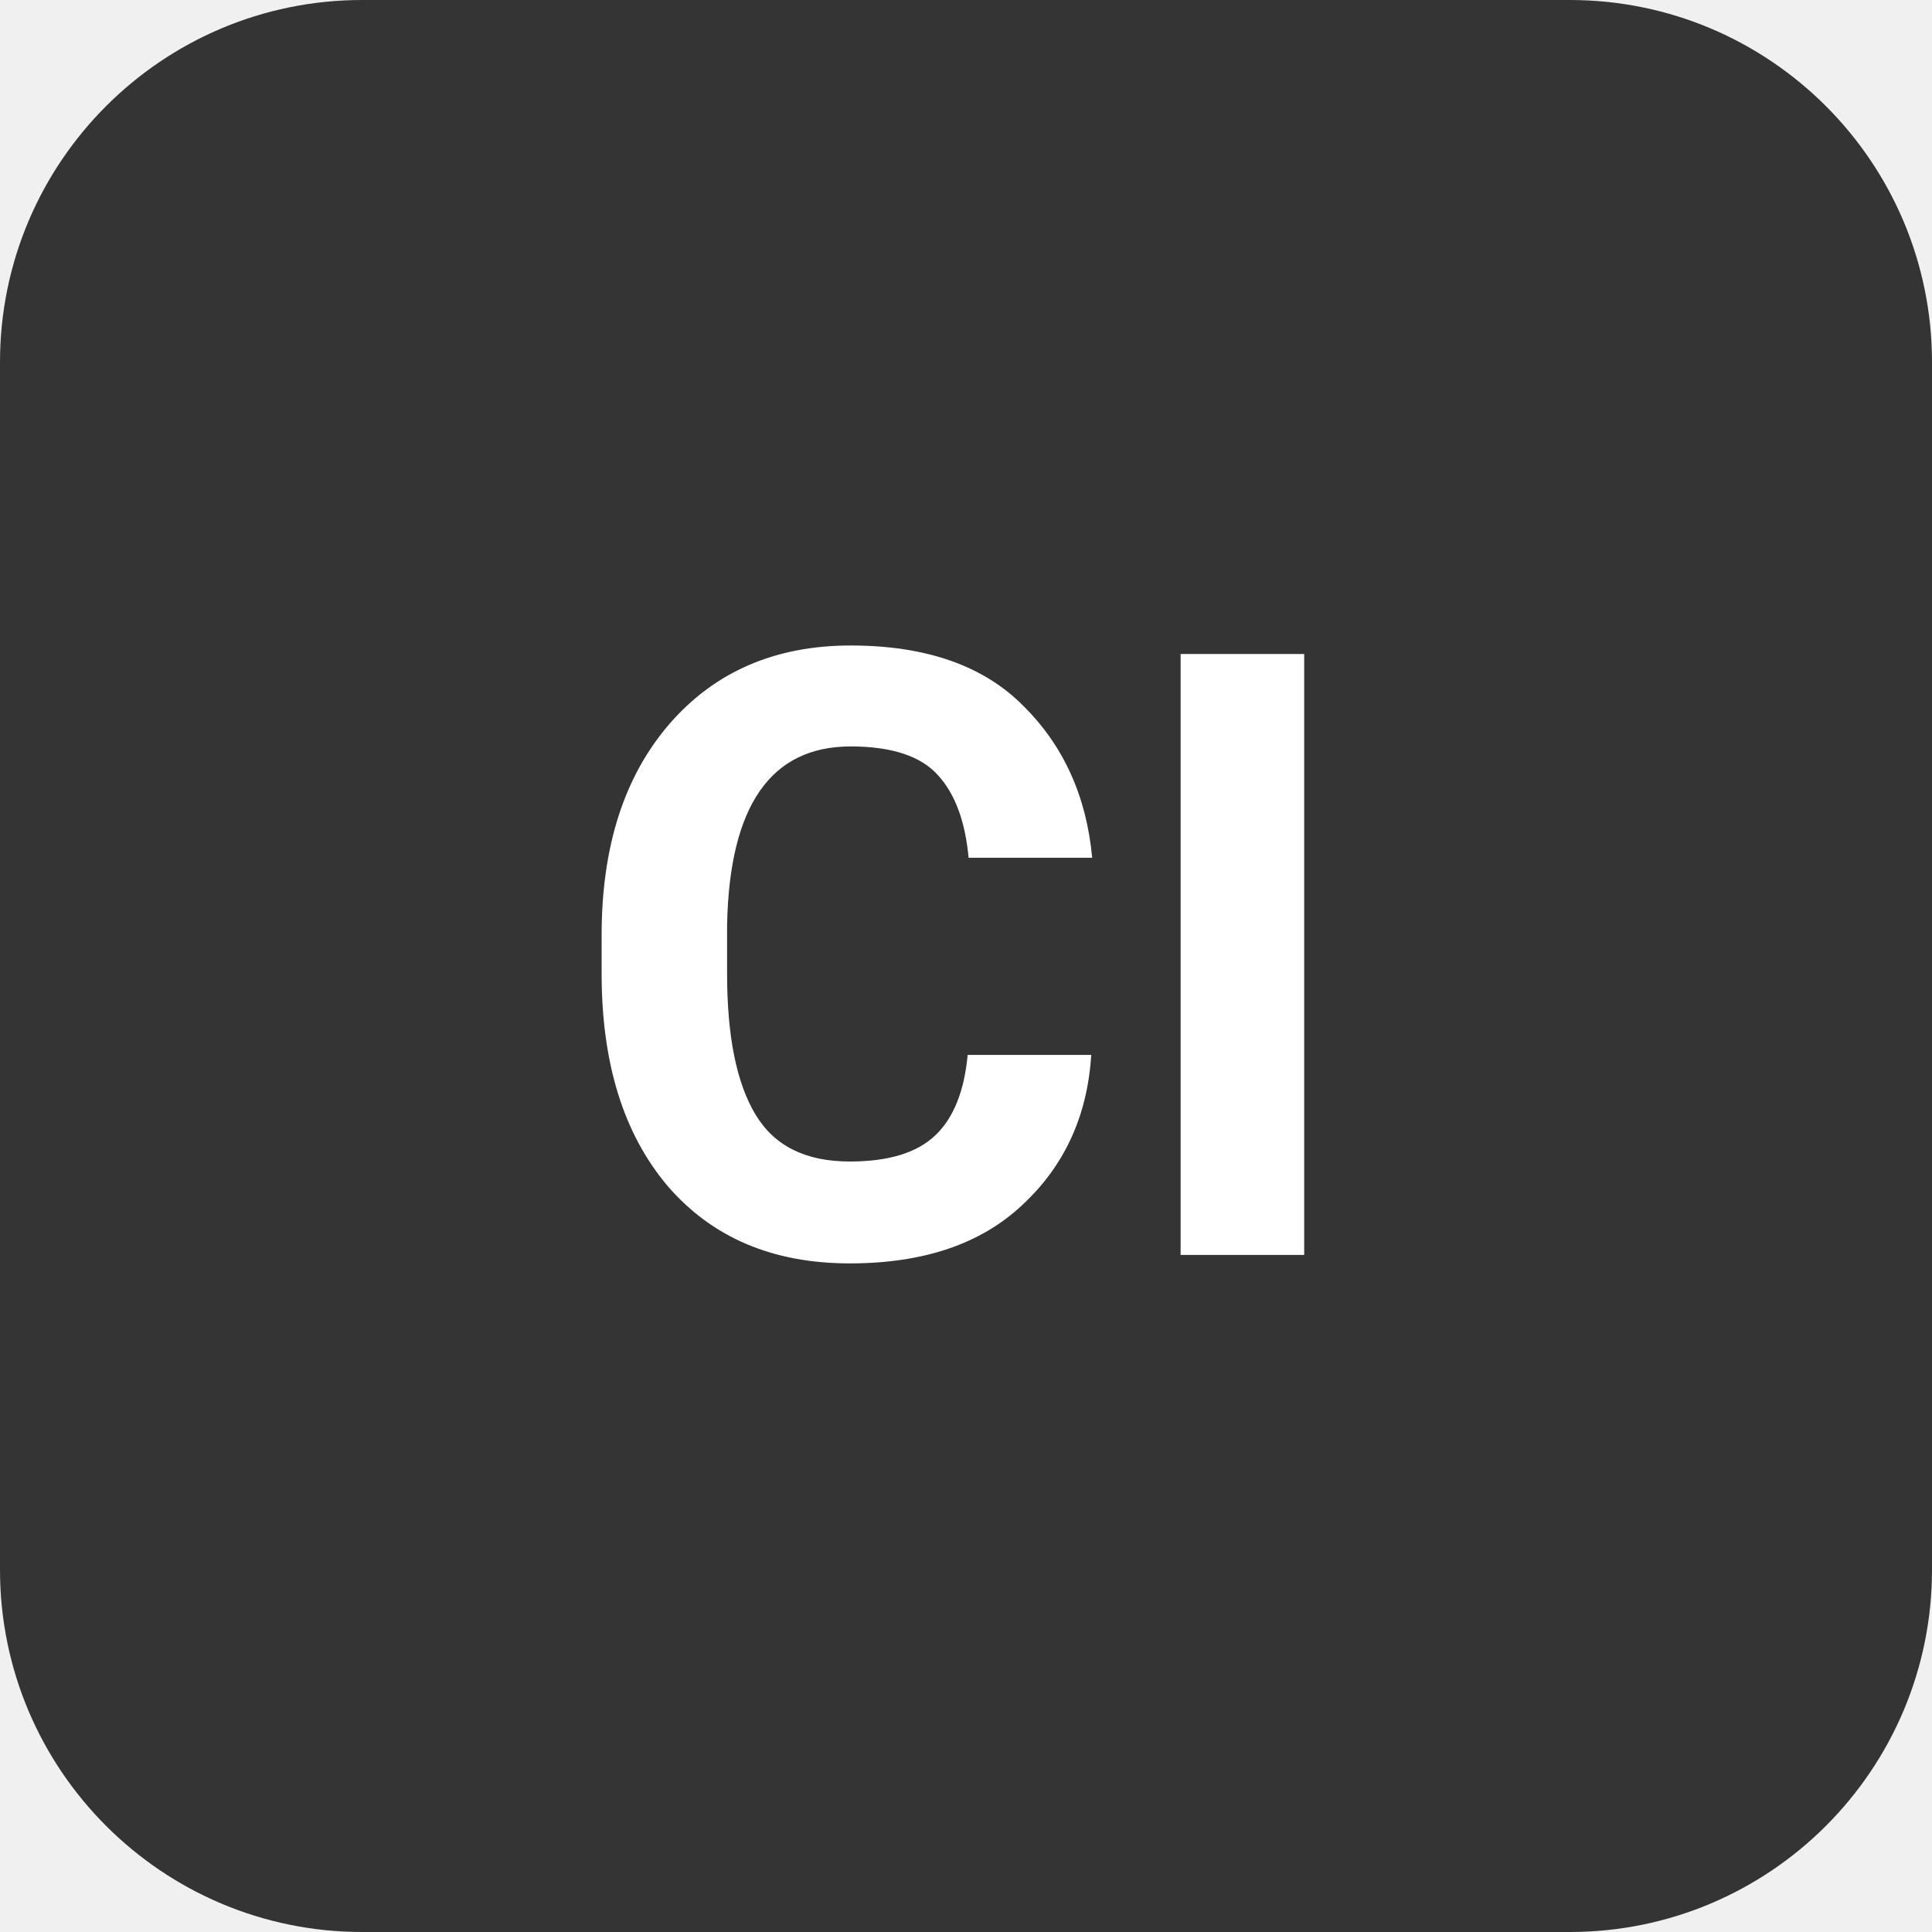
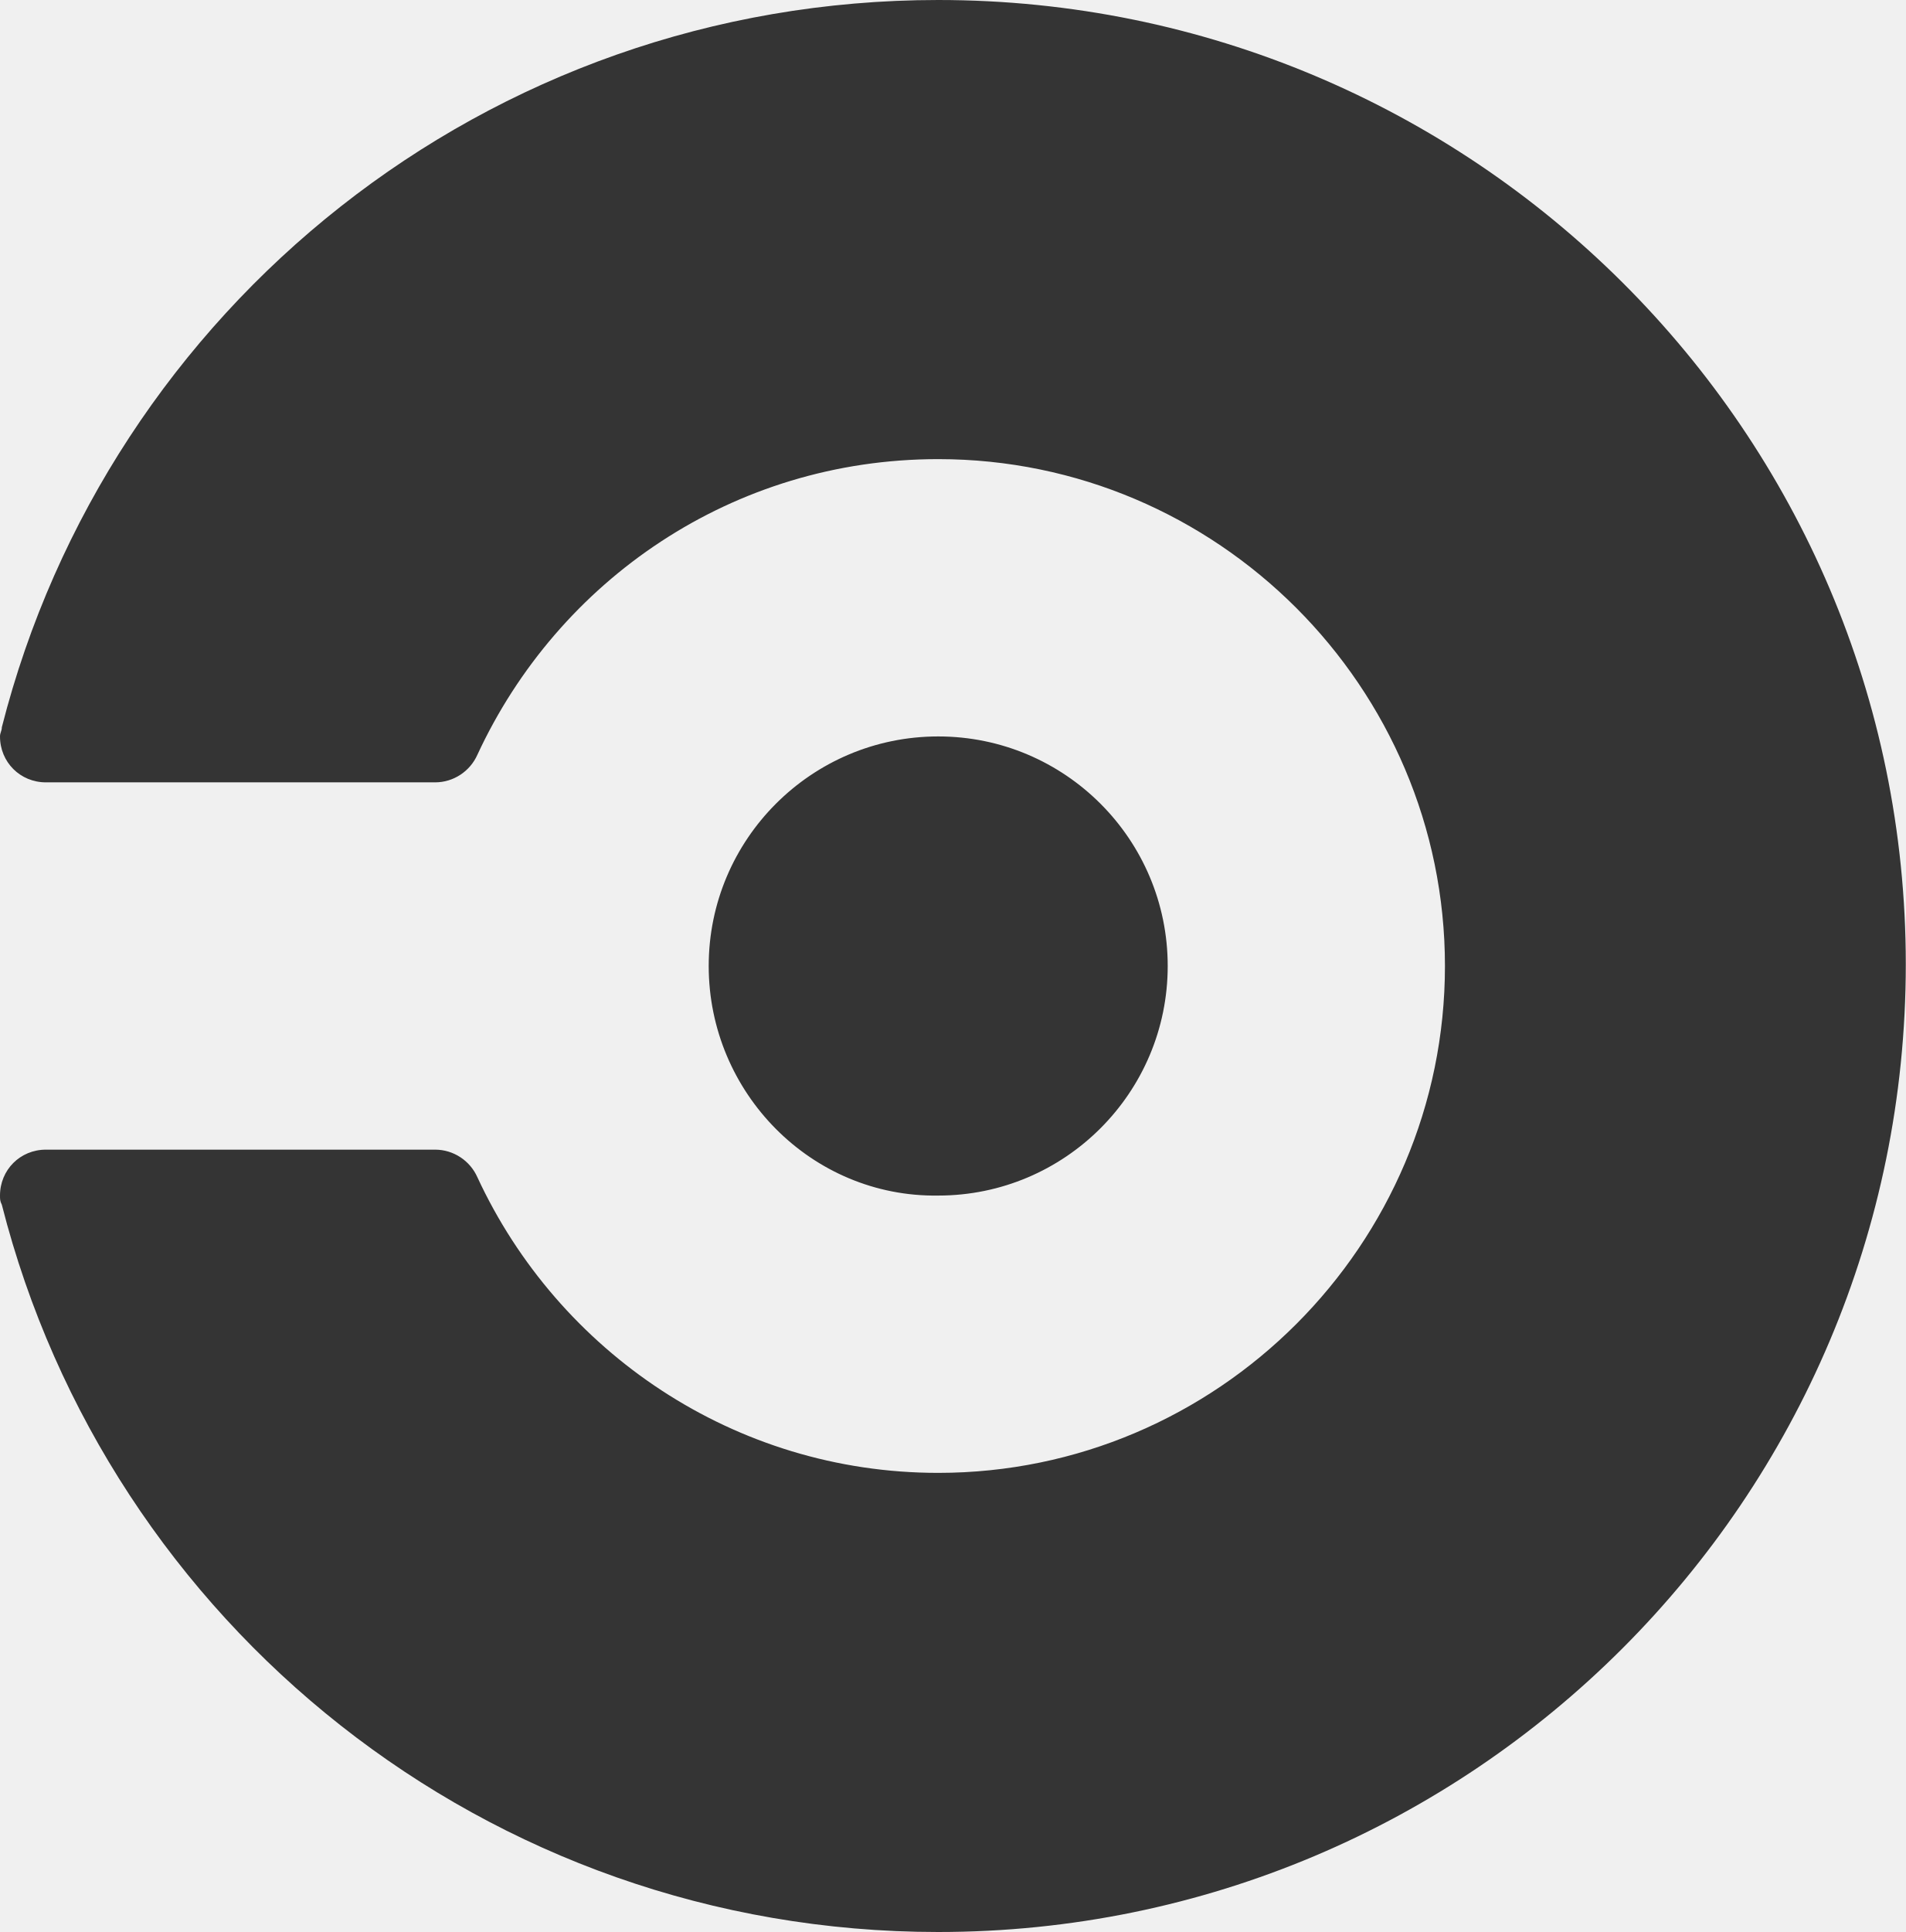
- <svg xmlns="http://www.w3.org/2000/svg" width="32" height="32" viewBox="0 0 32 32">
-   <rect width="32" height="32" rx="6" fill="#343434" />
-   <text x="16" y="16" dominant-baseline="central" text-anchor="middle" font-family="-apple-system,BlinkMacSystemFont,'Segoe UI',Roboto,sans-serif" font-size="14" font-weight="600" fill="#fff">CI</text>
+ <svg xmlns="http://www.w3.org/2000/svg" version="1.1" id="Layer_1" x="0px" y="0px" viewBox="0 0 103.8 105.2" enable-background="new 0 0 200 200" xml:space="preserve" width="103.8" height="105.2">
+   <defs id="defs11" />
+   <path style="fill:#343434" id="path7" d="m 38.6,52.6 c 0,-6.9 5.6,-12.5 12.5,-12.5 6.9,0 12.5,5.6 12.5,12.5 0,6.9 -5.6,12.5 -12.5,12.5 C 44.2,65.2 38.6,59.5 38.6,52.6 Z M 51.1,0 C 26.5,0 5.9,16.8 0.1,39.6 0.1,39.8 0,39.9 0,40.1 c 0,1.4 1.1,2.5 2.5,2.5 l 21.2,0 c 1,0 1.9,-0.6 2.3,-1.5 l 0,0 C 30.4,31.6 39.9,25 51.1,25 66.3,25 78.7,37.4 78.7,52.6 78.7,67.8 66.3,80.2 51.1,80.2 40,80.2 30.4,73.6 26,64.1 l 0,0 c -0.4,-0.9 -1.3,-1.5 -2.3,-1.5 l -21.2,0 c -1.4,0 -2.5,1.1 -2.5,2.5 0,0.2 0,0.3 0.1,0.5 5.8,22.8 26.4,39.6 51,39.6 29.1,0 52.7,-23.6 52.7,-52.7 C 103.8,23.5 80.2,0 51.1,0 Z" />
</svg>
